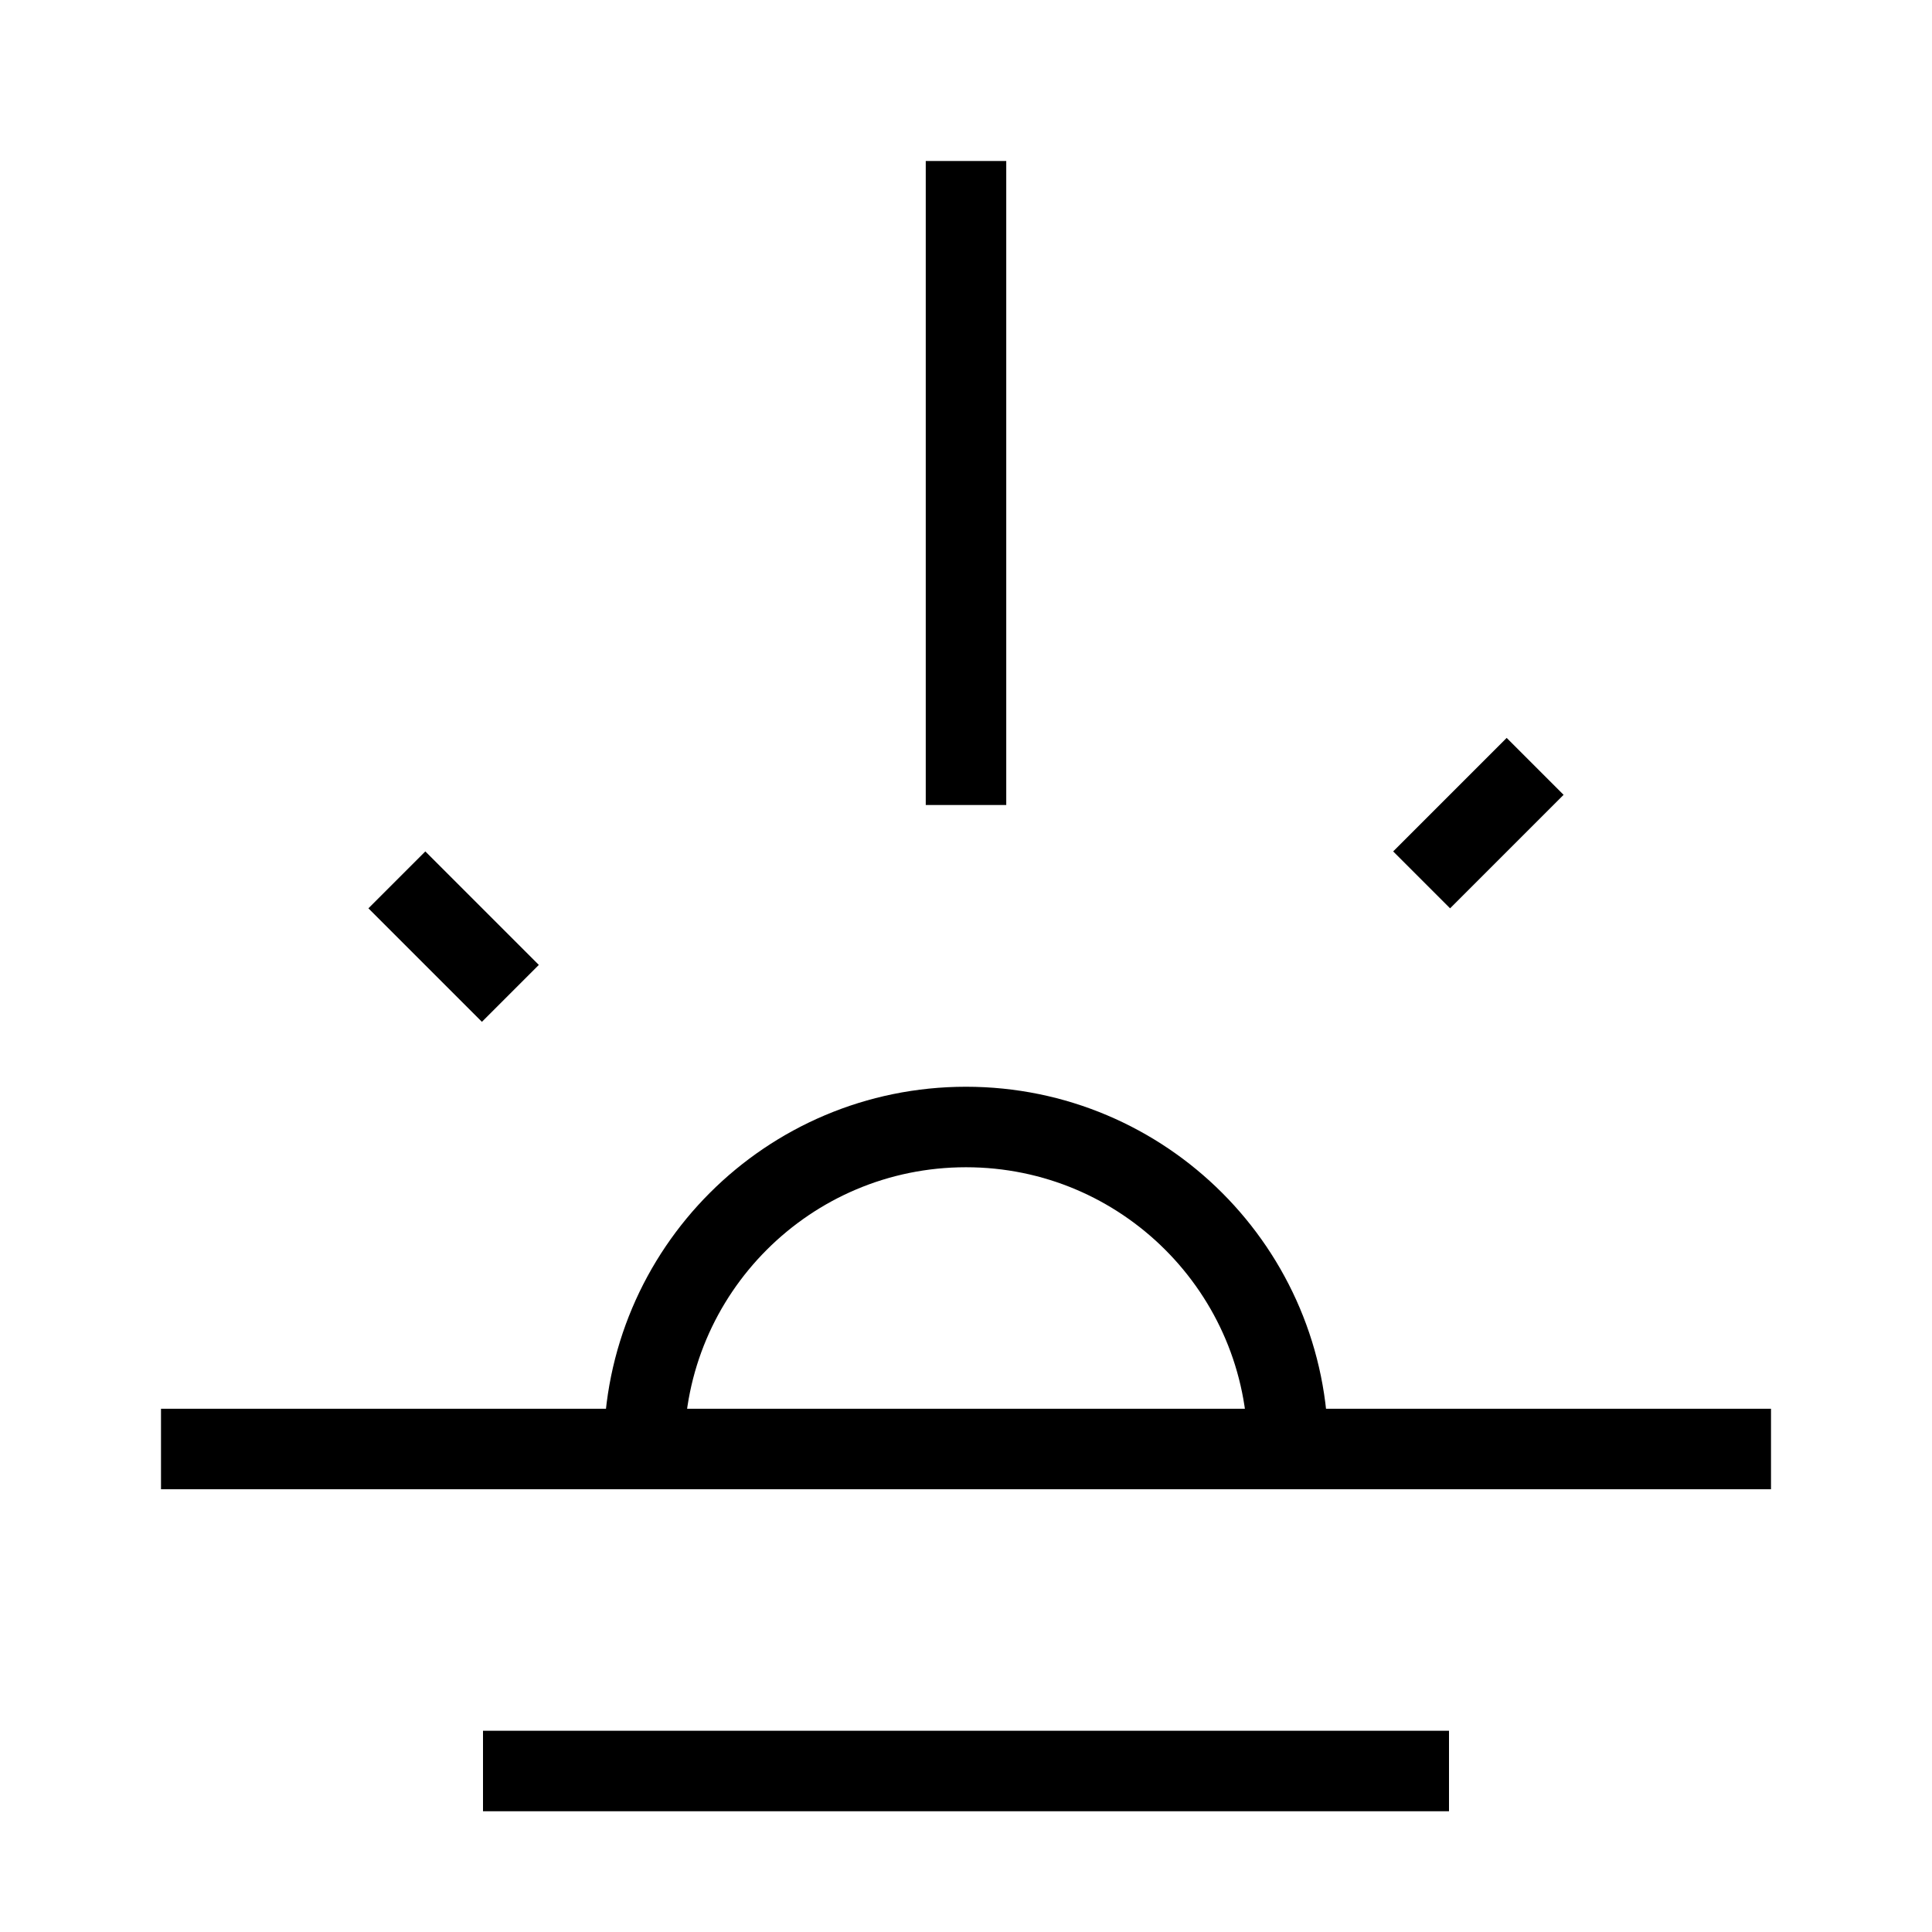
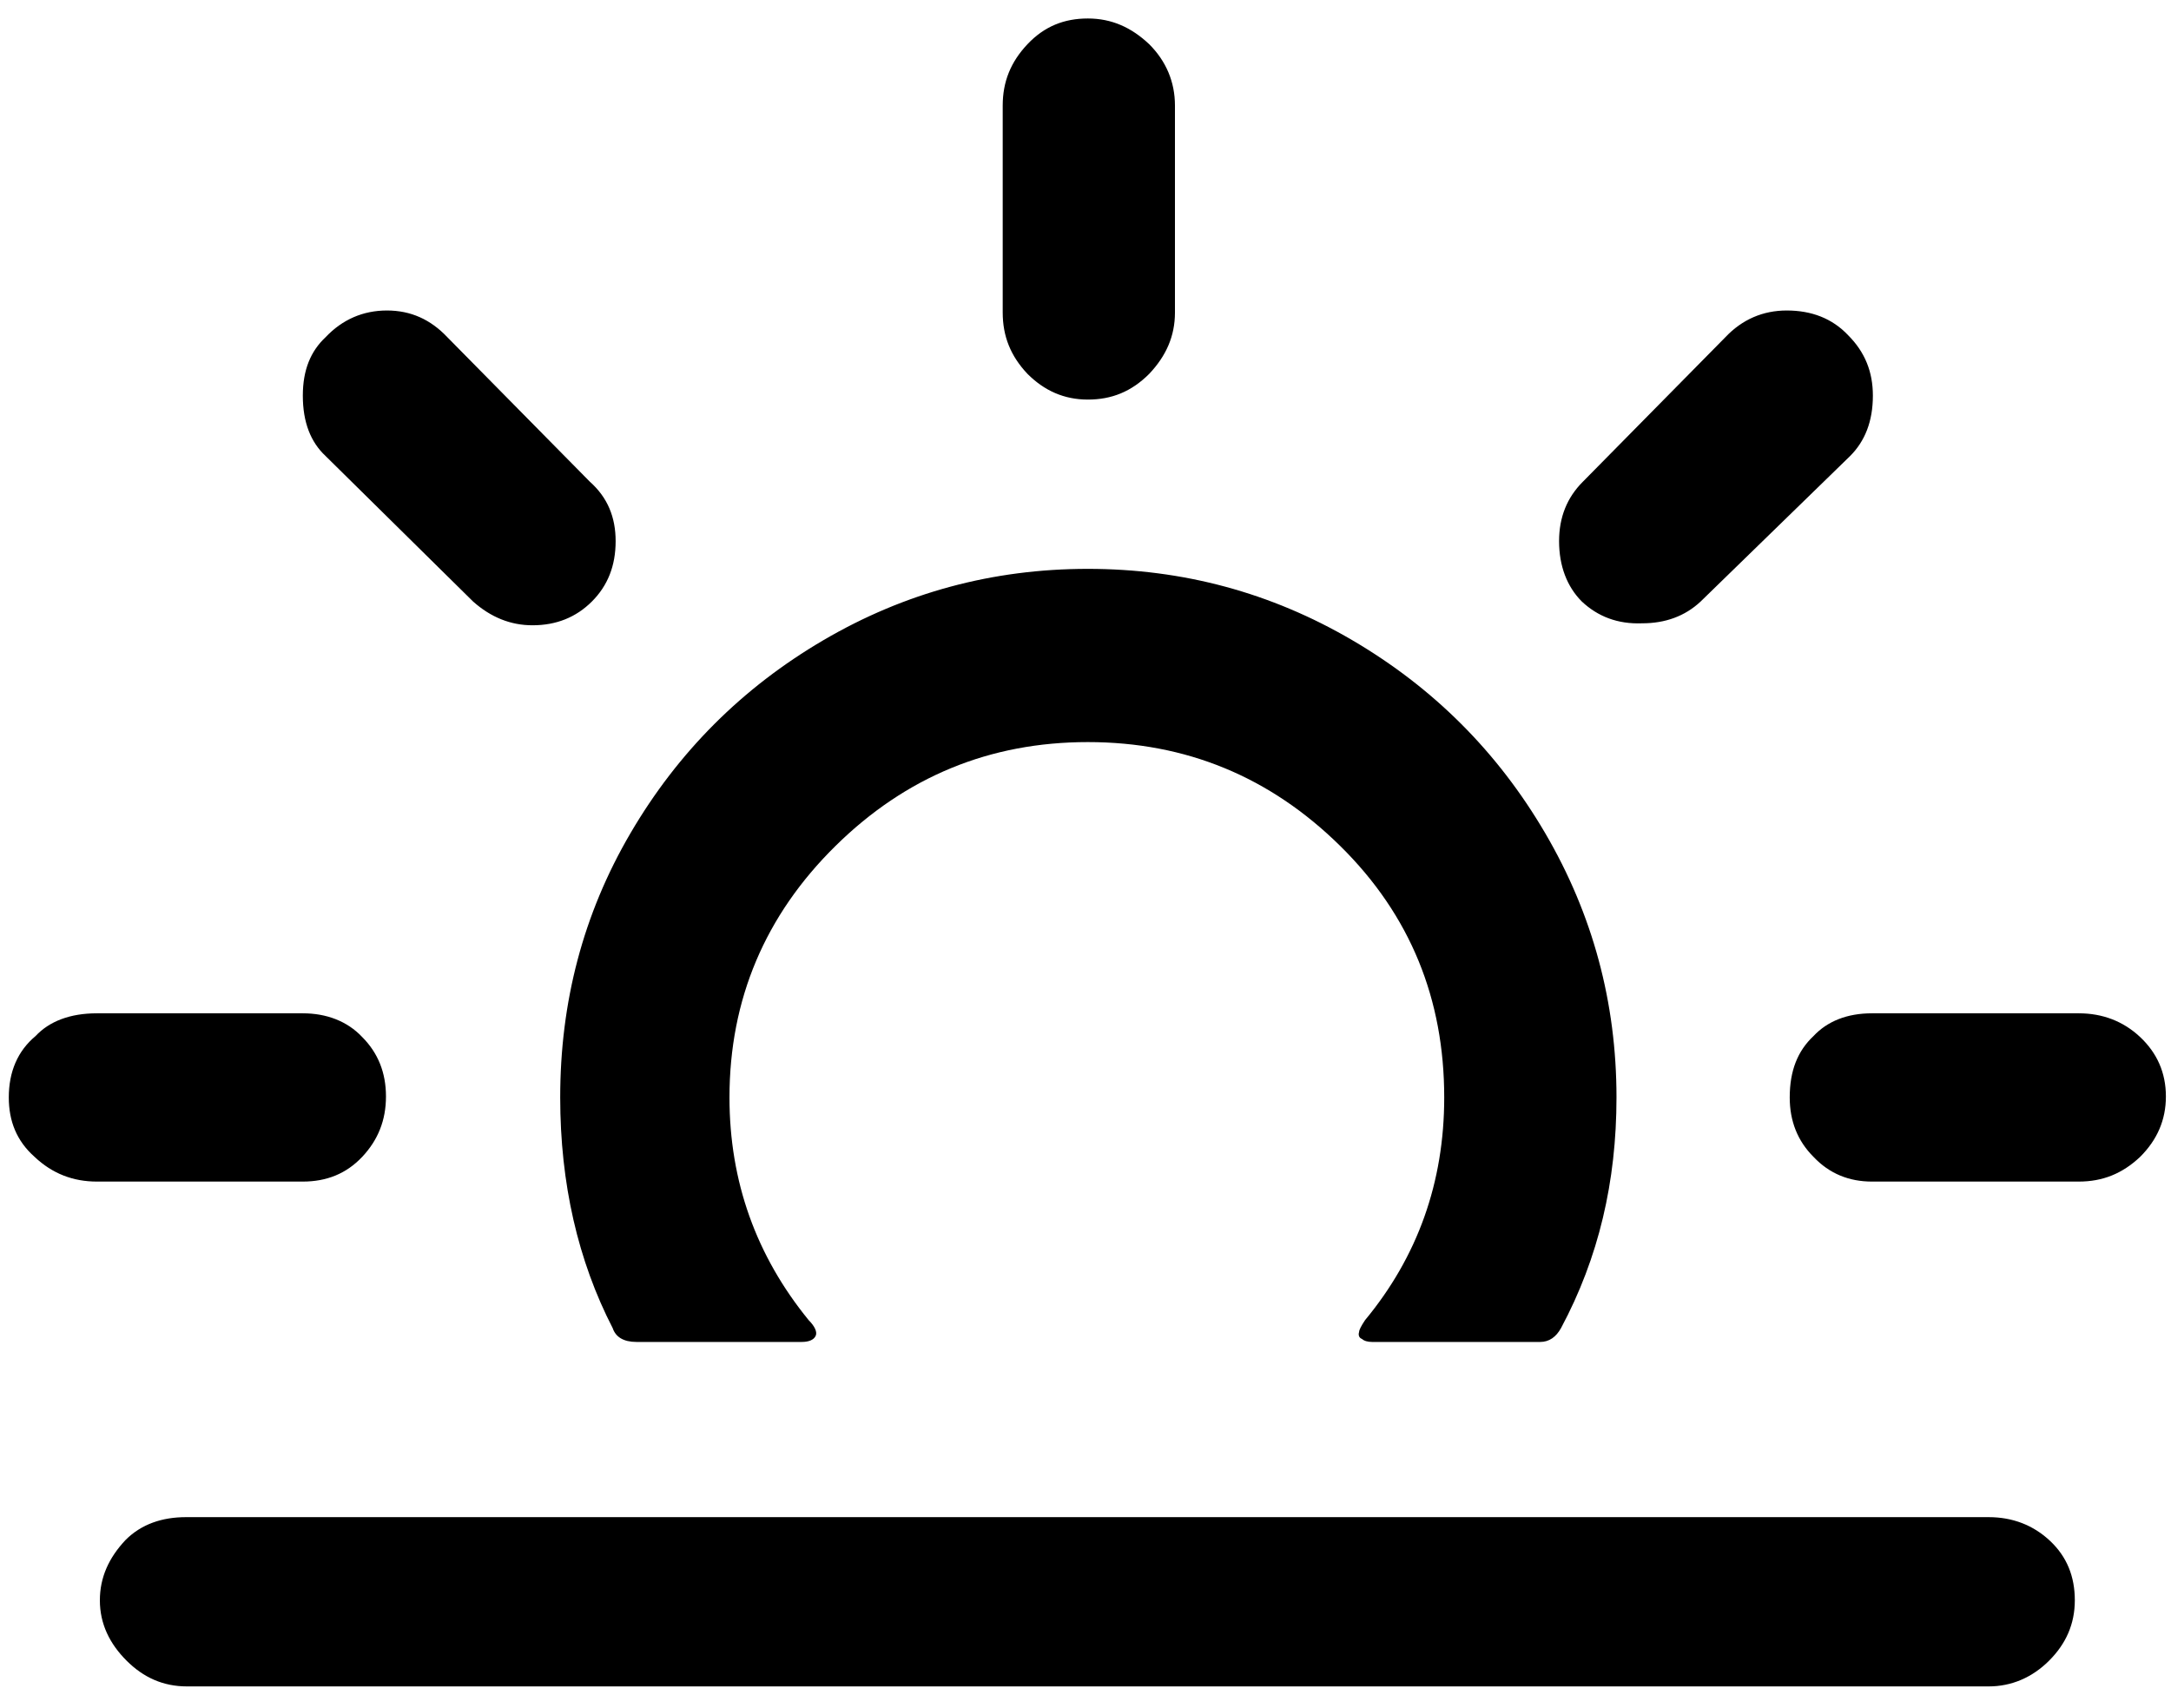
- <svg xmlns="http://www.w3.org/2000/svg" width="16" height="16" viewBox="0 0 24 24" fill="none" stroke="currentColor" strokeWidth="2" strokeLinecap="round" strokeLinejoin="round">
-   <path d="M12 10V2" />
-   <path d="m4.93 10.93 1.41 1.41" />
-   <path d="M2 18h20" />
-   <path d="M18 22H6" />
-   <path d="M16 18a4 4 0 0 0-8 0" />
-   <path d="m17.66 10.93 1.41-1.41" />
+ <svg xmlns="http://www.w3.org/2000/svg" width="103" height="81" viewBox="0 0 103 81" fill="none">
+   <path d="M0.417 52.071C0.417 50.85 0.84 49.864 1.686 49.159C2.343 48.455 3.329 48.079 4.597 48.079H14.367C15.494 48.079 16.48 48.455 17.185 49.206C17.936 49.958 18.312 50.897 18.312 52.024C18.312 53.151 17.936 54.091 17.185 54.889C16.433 55.688 15.494 56.063 14.367 56.063H4.597C3.47 56.063 2.484 55.688 1.639 54.889C0.793 54.138 0.417 53.198 0.417 52.071ZM4.738 75.93C4.738 74.85 5.161 73.911 5.96 73.065C6.711 72.314 7.697 71.985 8.825 71.985H94.351C95.478 71.985 96.465 72.361 97.263 73.112C98.062 73.864 98.437 74.803 98.437 75.93C98.437 77.057 98.015 77.997 97.216 78.795C96.418 79.594 95.431 80.016 94.351 80.016H8.871C7.744 80.016 6.805 79.594 6.006 78.795C5.208 77.997 4.738 77.057 4.738 75.93ZM14.367 18.771C14.367 17.55 14.742 16.658 15.447 16C16.245 15.155 17.232 14.732 18.359 14.732C19.486 14.732 20.425 15.155 21.224 16L27.987 22.858C28.832 23.609 29.208 24.549 29.208 25.676C29.208 26.85 28.832 27.789 28.081 28.541C27.329 29.292 26.39 29.668 25.263 29.668C24.23 29.668 23.29 29.292 22.445 28.541L15.447 21.637C14.742 20.979 14.367 20.04 14.367 18.771ZM26.578 52.071C26.578 56.157 27.423 59.821 29.067 63.014C29.208 63.437 29.584 63.672 30.194 63.672H38.038C38.367 63.672 38.602 63.578 38.695 63.39C38.789 63.202 38.648 62.92 38.367 62.639C35.877 59.586 34.609 56.063 34.609 52.071C34.609 47.421 36.3 43.429 39.635 40.142C42.969 36.854 46.962 35.21 51.611 35.21C56.261 35.21 60.253 36.854 63.588 40.142C66.922 43.429 68.519 47.421 68.519 52.071C68.519 56.11 67.251 59.633 64.762 62.639C64.574 62.92 64.48 63.108 64.48 63.202C64.433 63.343 64.48 63.484 64.621 63.531C64.715 63.625 64.903 63.672 65.091 63.672H73.075C73.498 63.672 73.827 63.437 74.061 63.014C75.846 59.68 76.692 56.063 76.692 52.071C76.692 47.562 75.564 43.382 73.31 39.531C71.056 35.68 68.003 32.627 64.151 30.372C60.3 28.118 56.12 26.991 51.611 26.991C47.102 26.991 42.922 28.118 39.071 30.372C35.22 32.627 32.167 35.68 29.913 39.531C27.658 43.382 26.578 47.562 26.578 52.071ZM47.572 14.826V5.01C47.572 3.883 47.948 2.944 48.746 2.098C49.545 1.253 50.484 0.877 51.611 0.877C52.739 0.877 53.678 1.3 54.523 2.098C55.322 2.897 55.744 3.883 55.744 5.01V14.826C55.744 15.954 55.322 16.893 54.523 17.738C53.678 18.584 52.739 18.959 51.611 18.959C50.484 18.959 49.545 18.537 48.746 17.738C47.948 16.893 47.572 15.954 47.572 14.826ZM73.968 25.676C73.968 24.549 74.343 23.609 75.095 22.858L81.858 16C82.656 15.155 83.643 14.732 84.77 14.732C85.944 14.732 86.93 15.108 87.682 15.906C88.48 16.705 88.856 17.644 88.856 18.771C88.856 19.993 88.48 20.932 87.776 21.637L80.684 28.541C79.932 29.245 78.993 29.574 77.913 29.574C76.739 29.621 75.799 29.245 75.048 28.541C74.343 27.836 73.968 26.85 73.968 25.676ZM84.911 52.071C84.911 50.803 85.287 49.864 86.038 49.159C86.696 48.455 87.635 48.079 88.809 48.079H98.625C99.752 48.079 100.739 48.455 101.537 49.206C102.336 49.958 102.758 50.897 102.758 52.024C102.758 53.151 102.336 54.091 101.537 54.889C100.692 55.688 99.752 56.063 98.625 56.063H88.809C87.729 56.063 86.79 55.688 86.038 54.889C85.287 54.138 84.911 53.198 84.911 52.071Z" fill="black" />
</svg>
